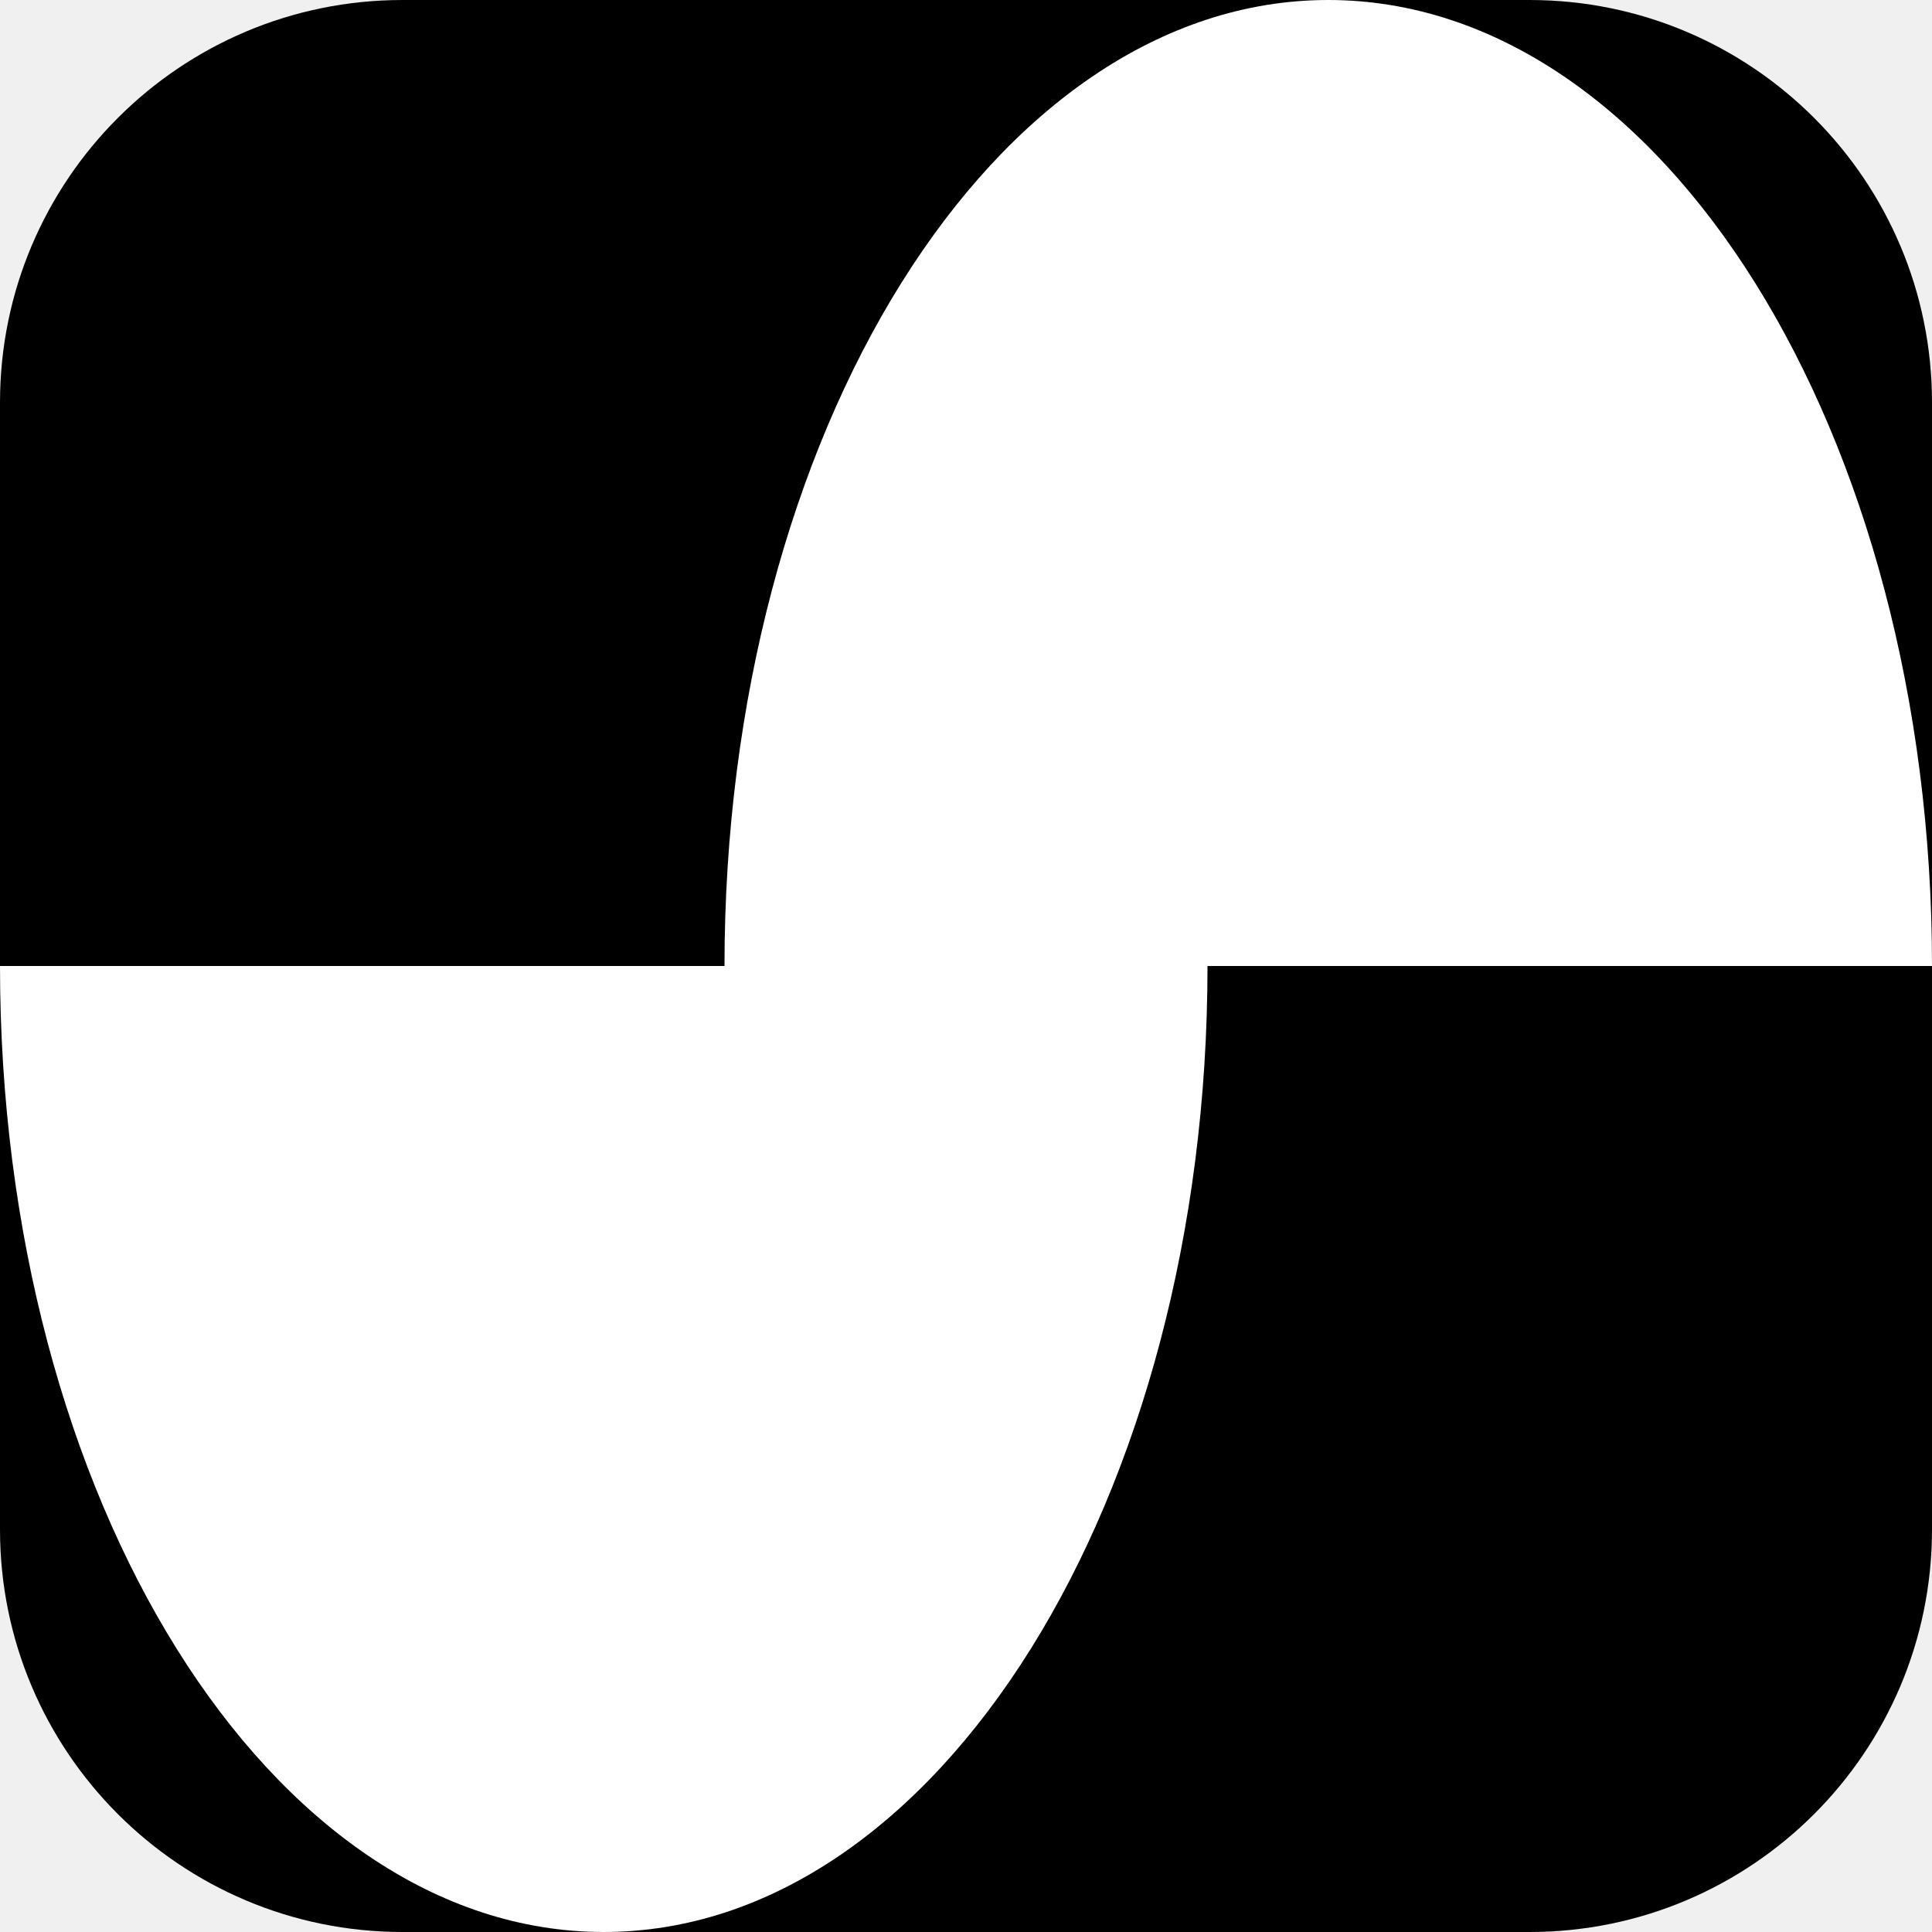
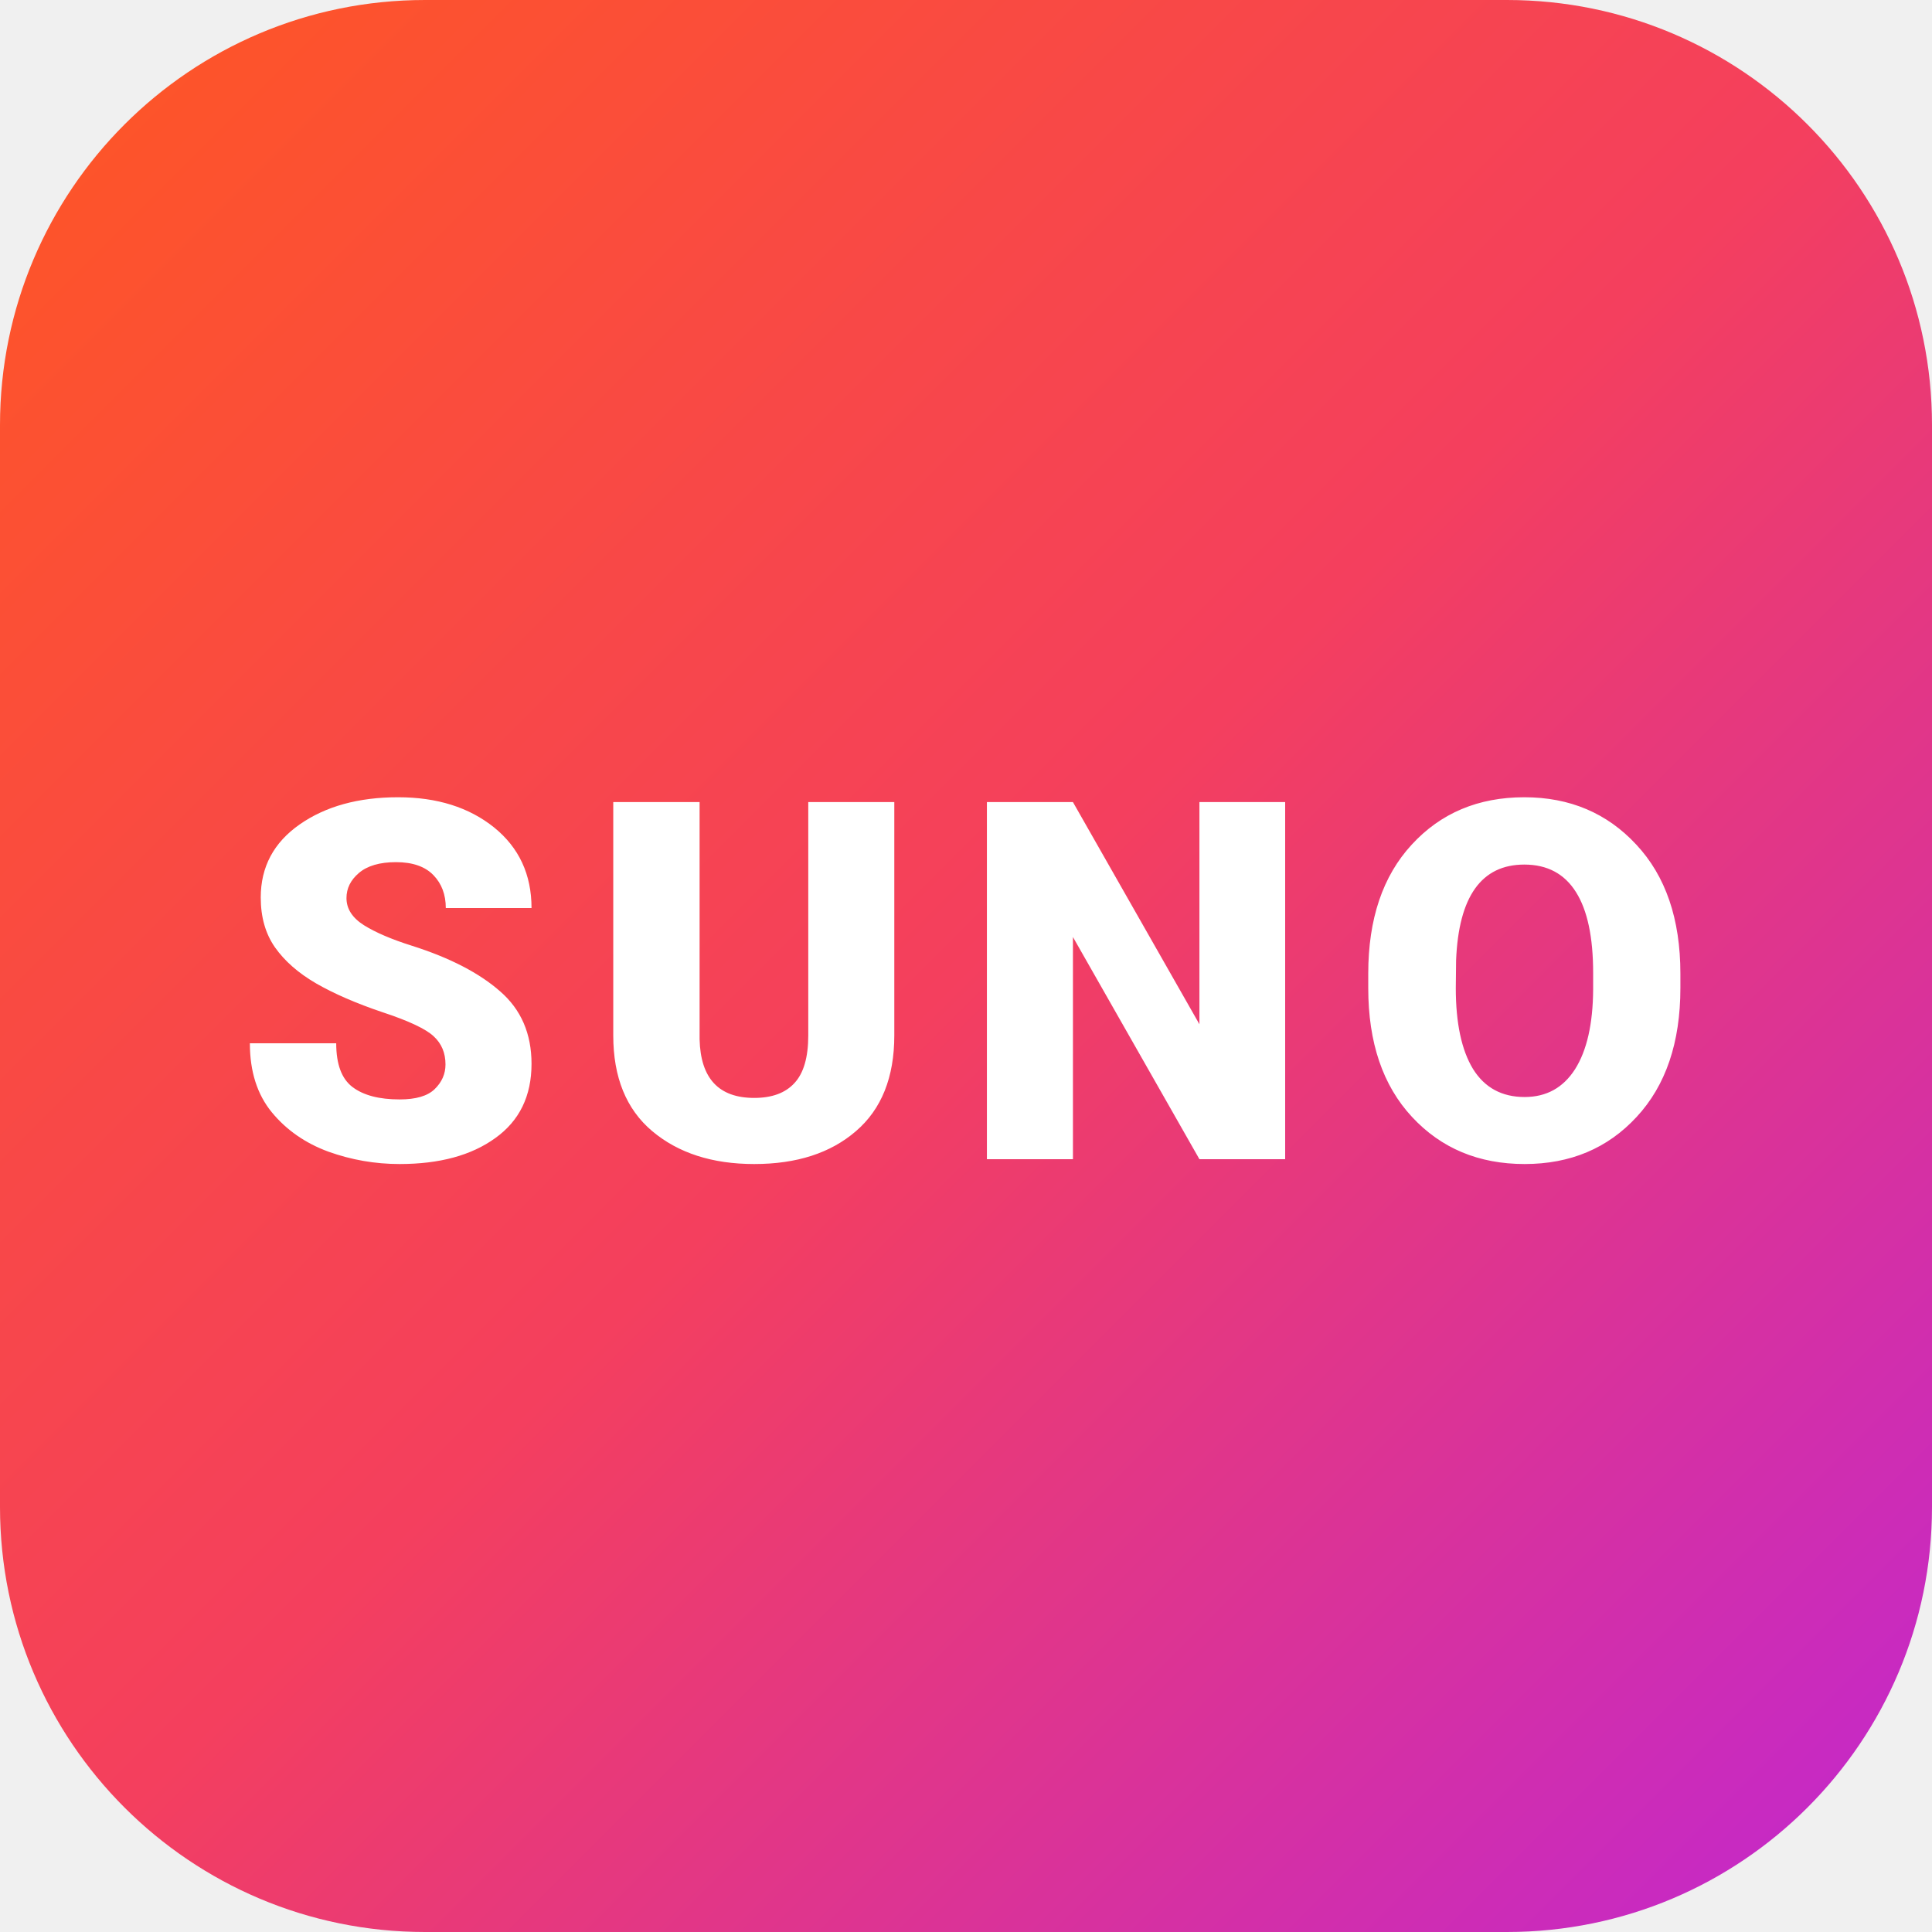
- <svg xmlns="http://www.w3.org/2000/svg" viewBox="0 0 24 24" width="100%" height="100%">
-   <rect width="24" height="24" rx="5" fill="#000000" />
-   <path d="M16.5 0C20.642 0 24 5.373 24 12h-9c0 6.627-3.358 12-7.5 12C3.358 24 0 18.627 0 12h9c0-6.627 3.358-12 7.5-12z" fill="#FFFFFF" />
+ <svg xmlns="http://www.w3.org/2000/svg" viewBox="0 0 100 100" width="100%" height="100%">
+   <defs>
+     <linearGradient id="sunoGrad" x1="0%" y1="0%" x2="100%" y2="100%">
+       <stop offset="0%" stop-color="#FF5722" />
+       <stop offset="50%" stop-color="#F43F5E" />
+       <stop offset="100%" stop-color="#C026D3" />
+     </linearGradient>
+   </defs>
+   <rect width="100" height="100" rx="22" fill="url(#sunoGrad)" />
+   <text x="50" y="60" font-family="-apple-system, BlinkMacSystemFont, 'Segoe UI', Roboto, 'Montserrat', sans-serif" font-size="26" font-weight="900" fill="#FFFFFF" text-anchor="middle" letter-spacing="2">SUNO</text>
</svg>
